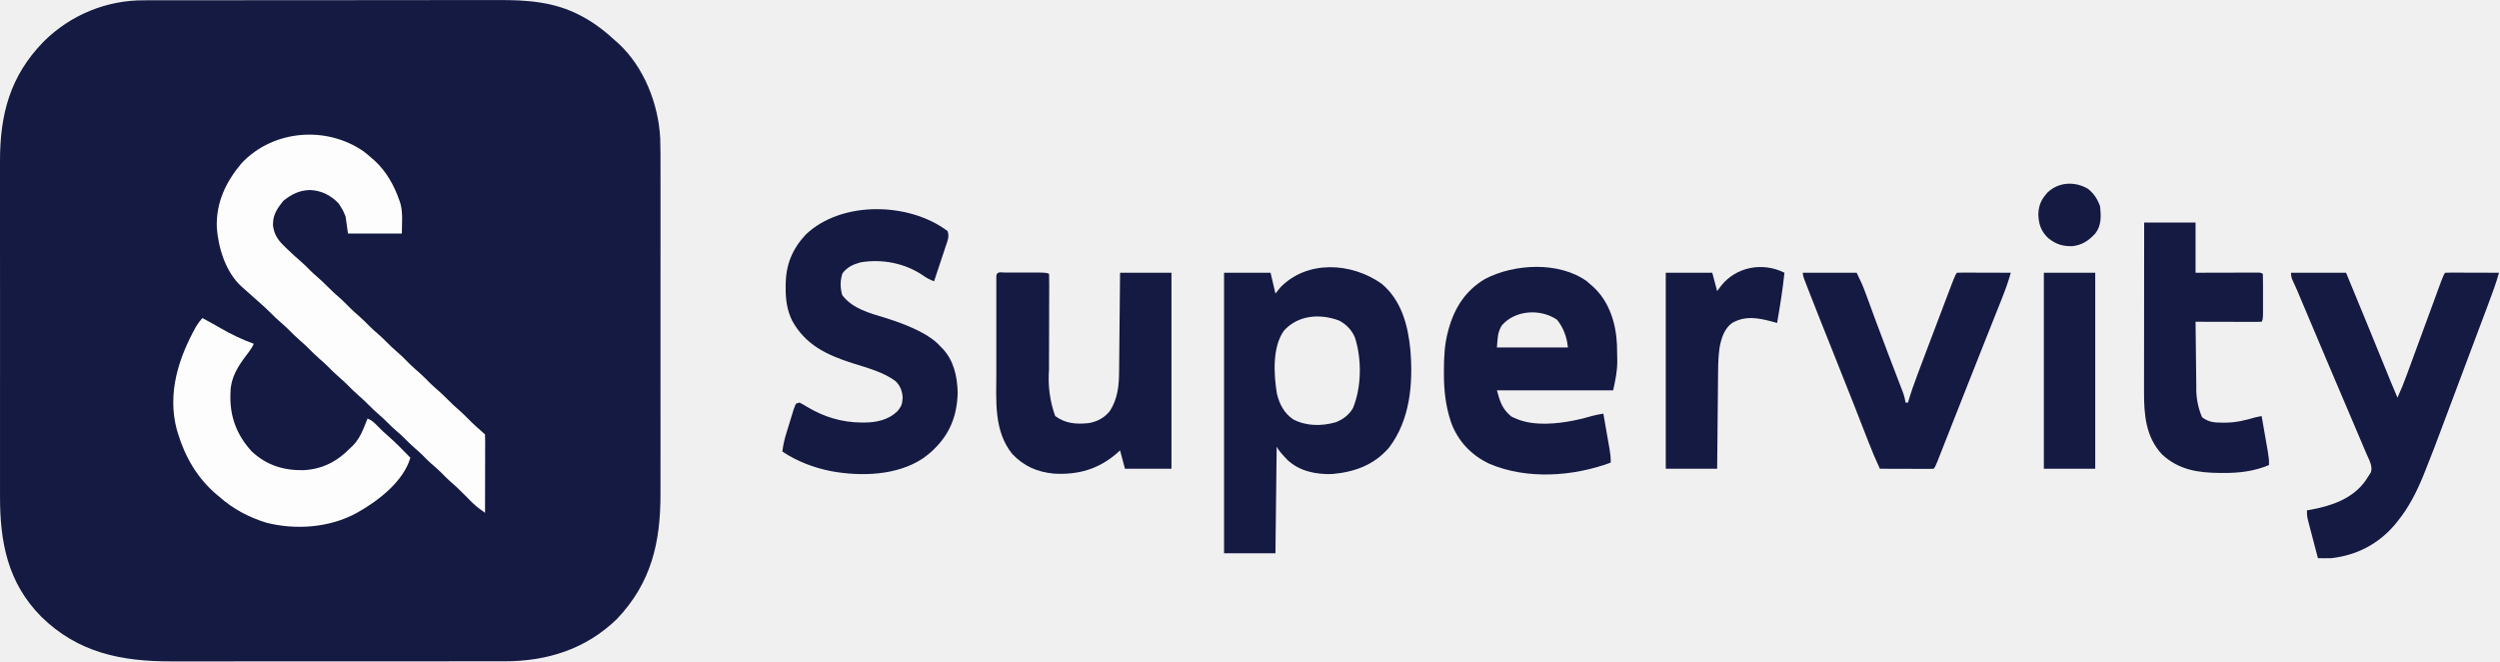
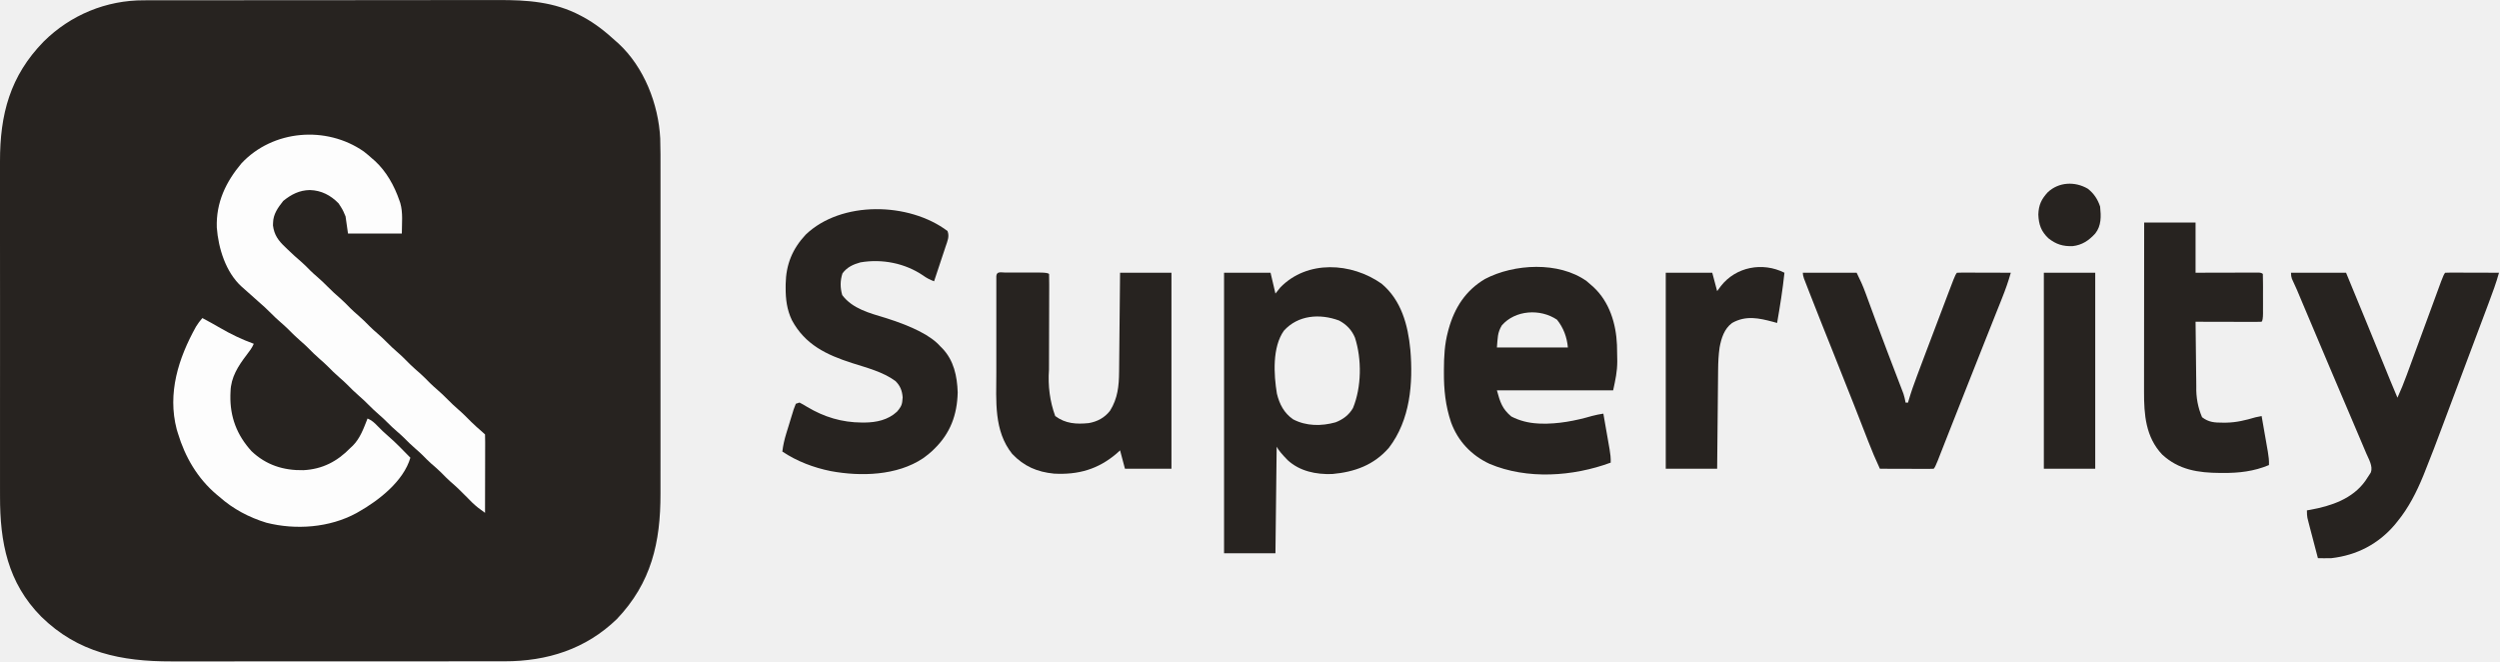
<svg xmlns="http://www.w3.org/2000/svg" width="567" height="150" viewBox="0 0 567 150" fill="none">
  <g clip-path="url(#clip0_36_5304)">
-     <path d="M32.667 0.07C33.047 0.07 33.425 0.067 33.805 0.064C34.835 0.058 35.862 0.061 36.892 0.064C38.008 0.064 39.121 0.061 40.237 0.058C42.417 0.053 44.599 0.05 46.778 0.053C48.552 0.053 50.326 0.053 52.1 0.053C52.613 0.053 53.127 0.053 53.638 0.053C53.893 0.053 54.149 0.053 54.412 0.053C59.234 0.047 64.054 0.047 68.876 0.05C73.273 0.05 77.671 0.045 82.068 0.036C86.596 0.028 91.124 0.022 95.652 0.025C98.189 0.025 100.727 0.025 103.261 0.017C105.421 0.011 107.584 0.011 109.743 0.017C110.843 0.017 111.942 0.019 113.041 0.014C119.585 -0.019 125.82 0.403 131.705 3.526C131.88 3.617 132.055 3.709 132.233 3.804C135.045 5.312 137.41 7.207 139.756 9.36C139.943 9.525 140.132 9.691 140.322 9.857C146.136 15.233 149.398 23.596 149.797 31.386C149.87 33.767 149.867 36.146 149.859 38.527C149.859 39.605 149.859 40.68 149.861 41.755C149.864 43.858 149.864 45.959 149.861 48.059C149.861 49.768 149.861 51.479 149.861 53.188C149.861 53.432 149.861 53.677 149.861 53.929C149.861 54.427 149.861 54.924 149.861 55.421C149.861 60.067 149.861 64.715 149.856 69.36C149.853 73.336 149.853 77.312 149.856 81.287C149.861 85.919 149.861 90.547 149.859 95.179C149.859 95.673 149.859 96.168 149.859 96.665C149.859 96.91 149.859 97.151 149.859 97.401C149.859 99.107 149.859 100.813 149.859 102.516C149.859 104.597 149.859 106.681 149.856 108.762C149.856 109.823 149.853 110.882 149.856 111.94C149.883 123.023 147.788 132.177 139.959 140.407C132.891 147.23 124.154 149.989 114.449 149.978C114.097 149.978 113.741 149.978 113.38 149.978C112.411 149.978 111.442 149.978 110.476 149.978C109.427 149.978 108.38 149.978 107.331 149.981C105.282 149.981 103.231 149.983 101.182 149.983C99.513 149.983 97.848 149.983 96.179 149.983C91.443 149.983 86.707 149.986 81.974 149.986H80.427C76.294 149.986 72.16 149.986 68.026 149.992C63.773 149.997 59.52 149.997 55.267 149.997C52.883 149.997 50.498 149.997 48.113 150C46.084 150 44.055 150.003 42.022 150C40.99 150 39.954 150 38.922 150C27.539 150.025 17.703 148.055 9.339 139.84C1.746 132.158 -0.019 122.981 0.006 112.554C0.006 111.44 0.006 110.329 0.003 109.215C0 107.039 0 104.867 0.003 102.691C0.003 100.922 0.003 99.154 0.003 97.385C0.003 97.132 0.003 96.879 0.003 96.618C0.003 96.104 0.003 95.59 0.003 95.079C0.003 90.275 0.003 85.474 0.008 80.671C0.011 76.559 0.011 72.444 0.008 68.332C0 63.548 0 58.764 0 53.977C0 53.465 0 52.954 0 52.443C0 52.193 0 51.94 0 51.682C0 49.918 0 48.153 0 46.389C0 44.236 0 42.083 0 39.93C0 38.832 0.003 37.738 0 36.64C-0.019 25.935 2.274 17.231 9.919 9.416C15.996 3.392 24.122 0.031 32.667 0.07Z" fill="#141A42" />
+     <path d="M32.667 0.07C33.047 0.07 33.425 0.067 33.805 0.064C34.835 0.058 35.862 0.061 36.892 0.064C38.008 0.064 39.121 0.061 40.237 0.058C42.417 0.053 44.599 0.05 46.778 0.053C48.552 0.053 50.326 0.053 52.1 0.053C52.613 0.053 53.127 0.053 53.638 0.053C53.893 0.053 54.149 0.053 54.412 0.053C59.234 0.047 64.054 0.047 68.876 0.05C73.273 0.05 77.671 0.045 82.068 0.036C86.596 0.028 91.124 0.022 95.652 0.025C98.189 0.025 100.727 0.025 103.261 0.017C105.421 0.011 107.584 0.011 109.743 0.017C110.843 0.017 111.942 0.019 113.041 0.014C119.585 -0.019 125.82 0.403 131.705 3.526C131.88 3.617 132.055 3.709 132.233 3.804C135.045 5.312 137.41 7.207 139.756 9.36C139.943 9.525 140.132 9.691 140.322 9.857C146.136 15.233 149.398 23.596 149.797 31.386C149.87 33.767 149.867 36.146 149.859 38.527C149.859 39.605 149.859 40.68 149.861 41.755C149.864 43.858 149.864 45.959 149.861 48.059C149.861 49.768 149.861 51.479 149.861 53.188C149.861 53.432 149.861 53.677 149.861 53.929C149.861 54.427 149.861 54.924 149.861 55.421C149.861 60.067 149.861 64.715 149.856 69.36C149.853 73.336 149.853 77.312 149.856 81.287C149.861 85.919 149.861 90.547 149.859 95.179C149.859 95.673 149.859 96.168 149.859 96.665C149.859 96.91 149.859 97.151 149.859 97.401C149.859 99.107 149.859 100.813 149.859 102.516C149.859 104.597 149.859 106.681 149.856 108.762C149.856 109.823 149.853 110.882 149.856 111.94C149.883 123.023 147.788 132.177 139.959 140.407C132.891 147.23 124.154 149.989 114.449 149.978C114.097 149.978 113.741 149.978 113.38 149.978C112.411 149.978 111.442 149.978 110.476 149.978C109.427 149.978 108.38 149.978 107.331 149.981C105.282 149.981 103.231 149.983 101.182 149.983C99.513 149.983 97.848 149.983 96.179 149.983C91.443 149.983 86.707 149.986 81.974 149.986H80.427C76.294 149.986 72.16 149.986 68.026 149.992C63.773 149.997 59.52 149.997 55.267 149.997C52.883 149.997 50.498 149.997 48.113 150C46.084 150 44.055 150.003 42.022 150C40.99 150 39.954 150 38.922 150C27.539 150.025 17.703 148.055 9.339 139.84C1.746 132.158 -0.019 122.981 0.006 112.554C0.006 111.44 0.006 110.329 0.003 109.215C0 107.039 0 104.867 0.003 102.691C0.003 100.922 0.003 99.154 0.003 97.385C0.003 97.132 0.003 96.879 0.003 96.618C0.003 96.104 0.003 95.59 0.003 95.079C0.003 90.275 0.003 85.474 0.008 80.671C0.011 76.559 0.011 72.444 0.008 68.332C0 63.548 0 58.764 0 53.977C0 53.465 0 52.954 0 52.443C0 52.193 0 51.94 0 51.682C0 49.918 0 48.153 0 46.389C0 44.236 0 42.083 0 39.93C0 38.832 0.003 37.738 0 36.64C-0.019 25.935 2.274 17.231 9.919 9.416C15.996 3.392 24.122 0.031 32.667 0.07Z" fill="#272320" />
    <path d="M82.515 34.337C83.206 34.873 83.861 35.431 84.511 36.018C84.7 36.182 84.891 36.346 85.086 36.515C87.678 38.904 89.48 42.152 90.618 45.464C90.685 45.658 90.754 45.853 90.824 46.05C91.465 48.309 91.174 50.62 91.174 52.965H78.959C78.775 51.682 78.59 50.385 78.403 49.076C78.054 48.223 77.782 47.595 77.293 46.853C77.138 46.611 76.985 46.372 76.824 46.125C75.025 44.278 72.912 43.183 70.317 43.102C67.929 43.139 66.094 44.086 64.262 45.569C63.076 47.081 61.996 48.539 61.955 50.518C61.947 50.716 61.94 50.917 61.933 51.12C62.199 53.279 63.16 54.582 64.714 56.041C64.889 56.21 65.064 56.38 65.242 56.552C66.294 57.566 67.371 58.55 68.484 59.494C69.162 60.086 69.784 60.731 70.414 61.372C70.919 61.87 71.444 62.334 71.982 62.795C72.818 63.514 73.603 64.267 74.375 65.051C75.314 66.004 76.285 66.89 77.301 67.76C78.073 68.446 78.789 69.185 79.511 69.921C80.05 70.452 80.605 70.949 81.177 71.441C82.151 72.28 83.051 73.172 83.953 74.089C84.492 74.619 85.047 75.117 85.619 75.608C86.393 76.275 87.123 76.964 87.84 77.692C88.55 78.415 89.275 79.098 90.044 79.759C91.102 80.668 92.073 81.648 93.053 82.64C93.789 83.365 94.561 84.035 95.346 84.71C96.118 85.396 96.834 86.135 97.559 86.872C98.092 87.397 98.639 87.886 99.205 88.372C100.035 89.086 100.812 89.833 101.581 90.611C102.345 91.386 103.117 92.125 103.941 92.834C104.99 93.734 105.954 94.706 106.925 95.69C107.703 96.457 108.516 97.176 109.346 97.888C109.588 98.093 109.824 98.304 110.049 98.529C110.074 99.082 110.082 99.638 110.079 100.194C110.079 100.549 110.079 100.905 110.079 101.271L110.074 102.447C110.074 102.844 110.074 103.244 110.074 103.641C110.074 104.692 110.071 105.742 110.068 106.792C110.065 107.862 110.062 108.934 110.062 110.004C110.06 112.107 110.054 114.207 110.049 116.31C109.699 116.052 109.349 115.794 108.999 115.535C108.805 115.391 108.611 115.246 108.411 115.099C107.492 114.379 106.695 113.554 105.884 112.715C104.699 111.507 103.508 110.34 102.217 109.245C101.459 108.578 100.762 107.853 100.055 107.134C99.335 106.425 98.578 105.775 97.814 105.117C97.12 104.503 96.479 103.844 95.829 103.183C95.31 102.675 94.774 102.199 94.225 101.724C93.328 100.952 92.495 100.138 91.665 99.293C91.146 98.785 90.61 98.31 90.06 97.835C89.336 97.21 88.647 96.571 87.978 95.89C87.315 95.215 86.632 94.581 85.913 93.962C85.133 93.29 84.397 92.595 83.675 91.861C82.959 91.133 82.229 90.445 81.454 89.778C80.48 88.939 79.581 88.047 78.678 87.13C78.14 86.599 77.585 86.102 77.013 85.61C76.038 84.771 75.139 83.879 74.237 82.963C73.698 82.432 73.143 81.935 72.571 81.443C71.596 80.604 70.697 79.712 69.795 78.795C69.256 78.264 68.701 77.767 68.129 77.275C67.155 76.436 66.255 75.544 65.353 74.628C64.814 74.097 64.259 73.6 63.687 73.108C62.913 72.441 62.182 71.752 61.466 71.024C60.586 70.132 59.676 69.299 58.729 68.482C57.816 67.69 56.913 66.885 56.02 66.07C55.628 65.712 55.231 65.359 54.828 65.015C51.22 61.748 49.546 56.31 49.19 51.609C49.007 45.906 51.231 41.285 54.795 37.035C61.919 29.436 74.031 28.455 82.512 34.34L82.515 34.337Z" fill="#FDFDFD" />
-     <path d="M313.472 64.342C317.95 68.093 319.457 73.703 319.993 79.29C320.646 86.952 319.968 95.245 315.135 101.549C311.718 105.492 307.328 107.053 302.276 107.509C298.611 107.634 294.925 106.898 292.162 104.364C290.847 103.028 290.014 102.01 289.664 101.308C289.572 109.284 289.481 117.261 289.386 125.479H277.727V61.856H288.276C288.642 63.414 289.009 64.973 289.386 66.579C289.753 66.121 290.119 65.662 290.497 65.19C296.607 58.908 306.643 59.519 313.472 64.342ZM291.307 75C288.648 78.74 289.003 84.944 289.717 89.272C290.302 91.675 291.335 93.681 293.398 95.104C296.393 96.676 299.827 96.671 303.025 95.782C304.691 95.143 306.088 94.106 306.981 92.542C308.933 87.797 309 81.451 307.431 76.584C306.701 74.831 305.496 73.583 303.822 72.694C299.469 71.082 294.525 71.435 291.307 75Z" fill="#141A42" />
-     <path d="M214.986 52.41C215.461 53.646 214.967 54.682 214.562 55.877C214.488 56.103 214.413 56.332 214.337 56.563C214.098 57.285 213.857 58.008 213.615 58.727C213.454 59.216 213.29 59.708 213.129 60.197C212.732 61.397 212.332 62.598 211.933 63.798C210.992 63.434 210.231 63.056 209.417 62.462C205.303 59.672 200.117 58.669 195.231 59.503C193.582 59.956 192.18 60.594 191.145 62.009C190.606 63.653 190.615 65.262 191.092 66.923C193.427 70.038 197.339 71.016 200.895 72.097C207.134 74.051 211.275 76.192 213.318 78.52C213.471 78.673 213.623 78.826 213.782 78.981C216.419 81.723 217.171 85.305 217.291 89.008C217.171 94.076 215.63 98.279 211.93 101.858C211.766 102.016 211.605 102.174 211.436 102.338C210.969 102.763 210.492 103.147 209.987 103.525C209.805 103.66 209.621 103.797 209.434 103.936C203.524 107.9 195.273 108.103 188.499 106.847C184.588 106.056 180.84 104.636 177.506 102.411C177.675 101.008 177.972 99.693 178.389 98.34C178.447 98.146 178.508 97.951 178.569 97.751C178.694 97.346 178.819 96.94 178.947 96.534C179.141 95.912 179.327 95.287 179.516 94.665C179.638 94.27 179.76 93.873 179.885 93.478C179.941 93.291 179.997 93.102 180.054 92.912C180.165 92.565 180.336 92.12 180.565 91.575C180.84 91.484 181.115 91.392 181.398 91.297C182.014 91.611 182.583 91.939 183.169 92.303C187.011 94.592 191.026 95.801 195.506 95.829C195.721 95.829 195.938 95.831 196.159 95.834C198.852 95.801 201.478 95.259 203.51 93.376C204.154 92.642 204.631 91.998 204.72 91.019C204.748 90.722 204.779 90.425 204.806 90.117C204.679 88.594 204.262 87.488 203.155 86.41C200.337 84.327 196.575 83.382 193.283 82.326C187.525 80.468 182.664 78.175 179.666 72.597C178.533 70.213 178.244 67.854 178.258 65.234C178.258 64.965 178.258 64.695 178.261 64.417C178.333 60.005 179.774 56.471 182.786 53.235C190.842 45.481 206.244 45.811 214.989 52.401L214.986 52.41Z" fill="#141A42" />
-     <path d="M519.807 61.856H532.299C535.334 69.191 538.354 76.531 541.347 83.885C541.458 84.163 541.572 84.441 541.688 84.727C541.899 85.244 542.11 85.76 542.321 86.28C542.854 87.591 543.398 88.894 543.959 90.195C544.725 88.519 545.414 86.833 546.044 85.105C546.135 84.857 546.224 84.613 546.319 84.36C546.513 83.832 546.707 83.302 546.902 82.774C547.207 81.937 547.515 81.098 547.823 80.262C548.479 78.481 549.134 76.698 549.789 74.917C550.563 72.811 551.335 70.705 552.112 68.599C552.423 67.751 552.734 66.904 553.045 66.057C553.234 65.54 553.426 65.026 553.614 64.509C553.7 64.273 553.789 64.034 553.878 63.79C554.278 62.708 554.58 62.064 554.786 61.859C555.169 61.834 555.555 61.825 555.938 61.828H556.679C556.946 61.828 557.212 61.831 557.484 61.831C557.756 61.831 558.03 61.831 558.306 61.831C559.175 61.831 560.041 61.837 560.91 61.839C561.499 61.839 562.084 61.839 562.673 61.842C564.116 61.845 565.557 61.85 567.001 61.856C566.36 64.154 565.543 66.376 564.699 68.607C564.552 68.999 564.405 69.391 564.258 69.785C563.864 70.841 563.464 71.897 563.067 72.952C562.651 74.064 562.231 75.172 561.815 76.284C561.207 77.901 560.599 79.517 559.991 81.135C559.042 83.652 558.098 86.171 557.154 88.692C556.585 90.206 556.019 91.717 555.449 93.231C555.066 94.254 554.683 95.273 554.3 96.296C552.929 99.955 551.557 103.614 550.086 107.234C549.992 107.467 549.897 107.703 549.8 107.945C548.293 111.607 546.48 115.188 543.959 118.258C543.773 118.489 543.584 118.722 543.393 118.961C539.648 123.378 534.742 125.932 528.968 126.593C528.418 126.61 527.869 126.618 527.319 126.61C527.052 126.61 526.789 126.604 526.514 126.601C526.316 126.598 526.116 126.594 525.914 126.59C525.27 124.215 524.645 121.836 524.04 119.453C523.979 119.214 523.915 118.975 523.854 118.728C523.797 118.502 523.739 118.273 523.679 118.041C523.629 117.841 523.578 117.638 523.527 117.433C523.453 117.053 523.416 116.493 523.416 115.752C523.674 115.708 523.932 115.663 524.198 115.619C528.937 114.752 533.765 113.146 536.672 109.067C536.98 108.615 537.282 108.159 537.574 107.695C537.69 107.512 537.808 107.326 537.926 107.139C538.437 105.742 537.446 104.136 536.894 102.85C536.797 102.616 536.697 102.38 536.594 102.138C536.264 101.355 535.93 100.574 535.597 99.791C535.359 99.235 535.123 98.677 534.887 98.121C534.251 96.621 533.612 95.12 532.974 93.623C532.577 92.692 532.183 91.764 531.786 90.834C530.717 88.322 529.648 85.808 528.576 83.296C526.561 78.565 524.559 73.828 522.566 69.088C522.461 68.843 522.358 68.596 522.252 68.343C522.064 67.893 521.872 67.443 521.683 66.993C521.6 66.79 521.514 66.587 521.425 66.379C521.345 66.184 521.261 65.99 521.178 65.787C520.806 64.926 520.412 64.076 520.012 63.226C519.875 62.864 519.807 62.406 519.807 61.85V61.856Z" fill="#141A42" />
-     <path d="M359.987 63.751C360.335 64.04 360.676 64.334 361.012 64.637C361.201 64.804 361.387 64.968 361.581 65.14C365.171 68.502 366.672 73.397 366.875 78.217C366.903 79.148 366.919 80.082 366.928 81.012C366.933 81.31 366.939 81.607 366.944 81.915C366.942 84.31 366.534 86.083 366.009 88.533H339.636C340.374 91.242 340.849 92.731 342.898 94.454C344.738 95.409 346.726 95.912 348.797 96.035C349.044 96.049 349.288 96.065 349.541 96.079C353.502 96.196 357.453 95.434 361.245 94.332C362.089 94.101 362.922 93.951 363.788 93.812C364.027 95.171 364.263 96.532 364.499 97.891C364.579 98.352 364.66 98.816 364.743 99.277C364.86 99.941 364.973 100.608 365.09 101.274C365.126 101.48 365.162 101.686 365.201 101.897C365.376 102.919 365.495 103.889 365.454 104.925C356.889 108.081 346.52 108.812 337.97 105.203C333.864 103.289 330.794 100.066 329.236 95.796C327.968 92.05 327.59 88.38 327.612 84.435V83.844C327.626 80.887 327.759 78.067 328.531 75.197C328.578 75.02 328.626 74.842 328.676 74.658C330.019 69.791 332.557 65.846 336.954 63.262C343.522 59.82 353.68 59.245 359.987 63.754V63.751ZM340.746 73.803C339.722 75.522 339.833 76.634 339.636 78.804H355.737C355.523 76.394 354.7 74.295 353.269 72.508C349.48 69.949 343.78 70.299 340.746 73.803Z" fill="#141A42" />
-     <path d="M228.128 61.817C228.374 61.817 228.623 61.817 228.875 61.817C229.127 61.817 229.377 61.817 229.638 61.817C230.171 61.817 230.704 61.817 231.237 61.817C232.056 61.817 232.875 61.817 233.694 61.817C234.21 61.817 234.727 61.817 235.243 61.817C235.49 61.817 235.737 61.817 235.99 61.817C237.141 61.821 237.82 61.926 238.027 62.134C238.052 62.926 238.058 63.709 238.055 64.501C238.055 64.748 238.055 64.998 238.055 65.254C238.055 65.796 238.052 66.338 238.05 66.879C238.047 67.74 238.044 68.602 238.044 69.463C238.041 71.605 238.033 73.747 238.027 75.892C238.022 77.695 238.016 79.501 238.014 81.304C238.014 82.146 238.008 82.991 238.005 83.832C237.741 87.55 238.212 91.059 239.418 94.359C241.75 96.096 244.204 96.24 247.025 95.96C248.985 95.618 250.639 94.734 251.864 93.145C253.602 90.37 253.89 87.508 253.912 84.31C253.915 84.066 253.918 83.821 253.921 83.571C253.929 82.771 253.937 81.971 253.943 81.174C253.949 80.615 253.954 80.059 253.96 79.501C253.974 78.04 253.987 76.578 254.001 75.117C254.018 73.361 254.037 71.602 254.054 69.847C254.082 67.182 254.107 64.52 254.132 61.856H265.792V106.309H255.242C254.876 104.934 254.506 103.545 254.132 102.141C253.874 102.377 253.615 102.611 253.352 102.853C249.135 106.45 244.632 107.717 239.141 107.42C235.315 107.045 232.339 105.759 229.669 102.958C225.443 97.713 226.051 90.892 226.057 84.555C226.057 83.907 226.057 83.26 226.057 82.613C226.057 81.263 226.057 79.915 226.057 78.565C226.057 76.831 226.057 75.1 226.057 73.367C226.057 72.033 226.057 70.699 226.057 69.366C226.057 68.727 226.057 68.088 226.057 67.446C226.057 66.557 226.057 65.668 226.057 64.782C226.057 64.515 226.057 64.251 226.057 63.976C226.057 63.737 226.057 63.495 226.057 63.248C226.057 63.04 226.057 62.828 226.057 62.612C226.143 61.448 227.201 61.82 228.128 61.817Z" fill="#141A42" />
-     <path d="M409.039 61.856H421.254C422.015 63.381 422.684 64.832 423.258 66.421C423.342 66.646 423.425 66.871 423.511 67.101C423.689 67.588 423.866 68.074 424.047 68.56C424.53 69.882 425.018 71.205 425.507 72.527C425.611 72.807 425.715 73.089 425.821 73.372C426.62 75.536 427.439 77.698 428.261 79.854C428.383 80.17 428.503 80.484 428.627 80.812C429.102 82.06 429.58 83.31 430.06 84.557C430.393 85.424 430.723 86.294 431.057 87.163C431.156 87.422 431.256 87.68 431.359 87.947C431.45 88.188 431.542 88.43 431.637 88.675C431.715 88.883 431.795 89.089 431.878 89.305C432.098 89.967 432.236 90.622 432.359 91.309H432.914C432.961 91.147 433.005 90.984 433.053 90.817C433.605 88.922 434.26 87.083 434.957 85.238C435.074 84.927 435.19 84.613 435.312 84.291C435.69 83.279 436.073 82.268 436.453 81.257C436.584 80.909 436.714 80.562 436.845 80.215C438.552 75.672 440.271 71.133 442.006 66.601C442.094 66.37 442.183 66.136 442.272 65.901C442.516 65.262 442.761 64.626 443.008 63.987C443.08 63.801 443.149 63.615 443.224 63.423C443.546 62.587 443.811 62.066 444.018 61.859C444.401 61.834 444.787 61.825 445.17 61.828H445.912C446.178 61.828 446.445 61.831 446.717 61.831C446.989 61.831 447.263 61.831 447.538 61.831C448.407 61.831 449.274 61.837 450.142 61.839C450.731 61.839 451.317 61.839 451.905 61.842C453.349 61.845 454.79 61.85 456.233 61.856C455.681 63.823 455.009 65.712 454.248 67.61C454.137 67.893 454.024 68.177 453.91 68.466C453.54 69.393 453.168 70.321 452.796 71.249C452.535 71.905 452.275 72.561 452.014 73.219C451.542 74.411 451.067 75.603 450.589 76.798C449.373 79.856 448.16 82.915 446.95 85.977C446.589 86.894 446.225 87.808 445.862 88.725C444.685 91.7 443.507 94.679 442.336 97.657C442.006 98.493 441.678 99.329 441.348 100.166C441.04 100.947 440.734 101.73 440.426 102.511C440.243 102.977 440.06 103.444 439.876 103.911C439.793 104.125 439.71 104.336 439.624 104.556C439.242 105.519 438.949 106.104 438.744 106.311C438.361 106.336 437.975 106.345 437.592 106.342C437.347 106.342 437.103 106.342 436.85 106.342C436.584 106.342 436.317 106.339 436.045 106.336C435.773 106.336 435.504 106.336 435.224 106.336C434.355 106.336 433.488 106.331 432.62 106.328C432.031 106.328 431.445 106.328 430.857 106.325C429.413 106.323 427.972 106.317 426.529 106.311C425.574 104.264 424.699 102.197 423.883 100.091C423.766 99.791 423.65 99.493 423.53 99.182C423.278 98.538 423.025 97.893 422.775 97.249C422.098 95.507 421.415 93.767 420.735 92.028C420.665 91.849 420.593 91.668 420.521 91.486C418.98 87.552 417.412 83.629 415.841 79.709C414.167 75.528 412.493 71.347 410.855 67.149C410.688 66.718 410.519 66.284 410.349 65.854C410.125 65.276 409.9 64.698 409.675 64.118C409.55 63.798 409.428 63.478 409.3 63.151C409.126 62.658 409.039 62.226 409.039 61.856Z" fill="#141A42" />
+     <path d="M313.472 64.342C317.95 68.093 319.457 73.703 319.993 79.29C320.646 86.952 319.968 95.245 315.135 101.549C311.718 105.492 307.328 107.053 302.276 107.509C298.611 107.634 294.925 106.898 292.162 104.364C290.847 103.028 290.014 102.01 289.664 101.308C289.572 109.284 289.481 117.261 289.386 125.479H277.727V61.856H288.276C288.642 63.414 289.009 64.973 289.386 66.579C289.753 66.121 290.119 65.662 290.497 65.19C296.607 58.908 306.643 59.519 313.472 64.342ZM291.307 75C288.648 78.74 289.003 84.944 289.717 89.272C290.302 91.675 291.335 93.681 293.398 95.104C296.393 96.676 299.827 96.671 303.025 95.782C304.691 95.143 306.088 94.106 306.981 92.542C308.933 87.797 309 81.451 307.431 76.584C306.701 74.831 305.496 73.583 303.822 72.694C299.469 71.082 294.525 71.435 291.307 75Z" fill="#272320" />
+     <path d="M214.986 52.41C215.461 53.646 214.967 54.682 214.562 55.877C214.488 56.103 214.413 56.332 214.337 56.563C214.098 57.285 213.857 58.008 213.615 58.727C213.454 59.216 213.29 59.708 213.129 60.197C212.732 61.397 212.332 62.598 211.933 63.798C210.992 63.434 210.231 63.056 209.417 62.462C205.303 59.672 200.117 58.669 195.231 59.503C193.582 59.956 192.18 60.594 191.145 62.009C190.606 63.653 190.615 65.262 191.092 66.923C193.427 70.038 197.339 71.016 200.895 72.097C207.134 74.051 211.275 76.192 213.318 78.52C213.471 78.673 213.623 78.826 213.782 78.981C216.419 81.723 217.171 85.305 217.291 89.008C217.171 94.076 215.63 98.279 211.93 101.858C211.766 102.016 211.605 102.174 211.436 102.338C210.969 102.763 210.492 103.147 209.987 103.525C209.805 103.66 209.621 103.797 209.434 103.936C203.524 107.9 195.273 108.103 188.499 106.847C184.588 106.056 180.84 104.636 177.506 102.411C177.675 101.008 177.972 99.693 178.389 98.34C178.447 98.146 178.508 97.951 178.569 97.751C178.694 97.346 178.819 96.94 178.947 96.534C179.141 95.912 179.327 95.287 179.516 94.665C179.638 94.27 179.76 93.873 179.885 93.478C179.941 93.291 179.997 93.102 180.054 92.912C180.165 92.565 180.336 92.12 180.565 91.575C180.84 91.484 181.115 91.392 181.398 91.297C182.014 91.611 182.583 91.939 183.169 92.303C187.011 94.592 191.026 95.801 195.506 95.829C195.721 95.829 195.938 95.831 196.159 95.834C198.852 95.801 201.478 95.259 203.51 93.376C204.154 92.642 204.631 91.998 204.72 91.019C204.748 90.722 204.779 90.425 204.806 90.117C204.679 88.594 204.262 87.488 203.155 86.41C200.337 84.327 196.575 83.382 193.283 82.326C187.525 80.468 182.664 78.175 179.666 72.597C178.533 70.213 178.244 67.854 178.258 65.234C178.258 64.965 178.258 64.695 178.261 64.417C178.333 60.005 179.774 56.471 182.786 53.235C190.842 45.481 206.244 45.811 214.989 52.401L214.986 52.41Z" fill="#272320" />
+     <path d="M519.807 61.856H532.299C535.334 69.191 538.354 76.531 541.347 83.885C541.458 84.163 541.572 84.441 541.688 84.727C541.899 85.244 542.11 85.76 542.321 86.28C542.854 87.591 543.398 88.894 543.959 90.195C544.725 88.519 545.414 86.833 546.044 85.105C546.135 84.857 546.224 84.613 546.319 84.36C546.513 83.832 546.707 83.302 546.902 82.774C547.207 81.937 547.515 81.098 547.823 80.262C548.479 78.481 549.134 76.698 549.789 74.917C550.563 72.811 551.335 70.705 552.112 68.599C552.423 67.751 552.734 66.904 553.045 66.057C553.234 65.54 553.426 65.026 553.614 64.509C553.7 64.273 553.789 64.034 553.878 63.79C554.278 62.708 554.58 62.064 554.786 61.859C555.169 61.834 555.555 61.825 555.938 61.828H556.679C556.946 61.828 557.212 61.831 557.484 61.831C557.756 61.831 558.03 61.831 558.306 61.831C559.175 61.831 560.041 61.837 560.91 61.839C561.499 61.839 562.084 61.839 562.673 61.842C564.116 61.845 565.557 61.85 567.001 61.856C566.36 64.154 565.543 66.376 564.699 68.607C564.552 68.999 564.405 69.391 564.258 69.785C563.864 70.841 563.464 71.897 563.067 72.952C562.651 74.064 562.231 75.172 561.815 76.284C561.207 77.901 560.599 79.517 559.991 81.135C559.042 83.652 558.098 86.171 557.154 88.692C556.585 90.206 556.019 91.717 555.449 93.231C555.066 94.254 554.683 95.273 554.3 96.296C552.929 99.955 551.557 103.614 550.086 107.234C549.992 107.467 549.897 107.703 549.8 107.945C548.293 111.607 546.48 115.188 543.959 118.258C543.773 118.489 543.584 118.722 543.393 118.961C539.648 123.378 534.742 125.932 528.968 126.593C528.418 126.61 527.869 126.618 527.319 126.61C527.052 126.61 526.789 126.604 526.514 126.601C526.316 126.598 526.116 126.594 525.914 126.59C525.27 124.215 524.645 121.836 524.04 119.453C523.979 119.214 523.915 118.975 523.854 118.728C523.797 118.502 523.739 118.273 523.679 118.041C523.629 117.841 523.578 117.638 523.527 117.433C523.453 117.053 523.416 116.493 523.416 115.752C523.674 115.708 523.932 115.663 524.198 115.619C528.937 114.752 533.765 113.146 536.672 109.067C536.98 108.615 537.282 108.159 537.574 107.695C537.69 107.512 537.808 107.326 537.926 107.139C538.437 105.742 537.446 104.136 536.894 102.85C536.797 102.616 536.697 102.38 536.594 102.138C536.264 101.355 535.93 100.574 535.597 99.791C535.359 99.235 535.123 98.677 534.887 98.121C534.251 96.621 533.612 95.12 532.974 93.623C532.577 92.692 532.183 91.764 531.786 90.834C530.717 88.322 529.648 85.808 528.576 83.296C526.561 78.565 524.559 73.828 522.566 69.088C522.461 68.843 522.358 68.596 522.252 68.343C522.064 67.893 521.872 67.443 521.683 66.993C521.6 66.79 521.514 66.587 521.425 66.379C521.345 66.184 521.261 65.99 521.178 65.787C520.806 64.926 520.412 64.076 520.012 63.226C519.875 62.864 519.807 62.406 519.807 61.85V61.856Z" fill="#272320" />
+     <path d="M359.987 63.751C360.335 64.04 360.676 64.334 361.012 64.637C361.201 64.804 361.387 64.968 361.581 65.14C365.171 68.502 366.672 73.397 366.875 78.217C366.903 79.148 366.919 80.082 366.928 81.012C366.933 81.31 366.939 81.607 366.944 81.915C366.942 84.31 366.534 86.083 366.009 88.533H339.636C340.374 91.242 340.849 92.731 342.898 94.454C344.738 95.409 346.726 95.912 348.797 96.035C349.044 96.049 349.288 96.065 349.541 96.079C353.502 96.196 357.453 95.434 361.245 94.332C362.089 94.101 362.922 93.951 363.788 93.812C364.027 95.171 364.263 96.532 364.499 97.891C364.579 98.352 364.66 98.816 364.743 99.277C364.86 99.941 364.973 100.608 365.09 101.274C365.126 101.48 365.162 101.686 365.201 101.897C365.376 102.919 365.495 103.889 365.454 104.925C356.889 108.081 346.52 108.812 337.97 105.203C333.864 103.289 330.794 100.066 329.236 95.796C327.968 92.05 327.59 88.38 327.612 84.435V83.844C327.626 80.887 327.759 78.067 328.531 75.197C328.578 75.02 328.626 74.842 328.676 74.658C330.019 69.791 332.557 65.846 336.954 63.262C343.522 59.82 353.68 59.245 359.987 63.754V63.751ZM340.746 73.803C339.722 75.522 339.833 76.634 339.636 78.804H355.737C355.523 76.394 354.7 74.295 353.269 72.508C349.48 69.949 343.78 70.299 340.746 73.803Z" fill="#272320" />
+     <path d="M228.128 61.817C228.374 61.817 228.623 61.817 228.875 61.817C229.127 61.817 229.377 61.817 229.638 61.817C230.171 61.817 230.704 61.817 231.237 61.817C232.056 61.817 232.875 61.817 233.694 61.817C234.21 61.817 234.727 61.817 235.243 61.817C235.49 61.817 235.737 61.817 235.99 61.817C237.141 61.821 237.82 61.926 238.027 62.134C238.052 62.926 238.058 63.709 238.055 64.501C238.055 64.748 238.055 64.998 238.055 65.254C238.055 65.796 238.052 66.338 238.05 66.879C238.047 67.74 238.044 68.602 238.044 69.463C238.041 71.605 238.033 73.747 238.027 75.892C238.022 77.695 238.016 79.501 238.014 81.304C238.014 82.146 238.008 82.991 238.005 83.832C237.741 87.55 238.212 91.059 239.418 94.359C241.75 96.096 244.204 96.24 247.025 95.96C248.985 95.618 250.639 94.734 251.864 93.145C253.602 90.37 253.89 87.508 253.912 84.31C253.915 84.066 253.918 83.821 253.921 83.571C253.929 82.771 253.937 81.971 253.943 81.174C253.949 80.615 253.954 80.059 253.96 79.501C253.974 78.04 253.987 76.578 254.001 75.117C254.018 73.361 254.037 71.602 254.054 69.847C254.082 67.182 254.107 64.52 254.132 61.856H265.792V106.309H255.242C254.876 104.934 254.506 103.545 254.132 102.141C253.874 102.377 253.615 102.611 253.352 102.853C249.135 106.45 244.632 107.717 239.141 107.42C235.315 107.045 232.339 105.759 229.669 102.958C225.443 97.713 226.051 90.892 226.057 84.555C226.057 83.907 226.057 83.26 226.057 82.613C226.057 81.263 226.057 79.915 226.057 78.565C226.057 76.831 226.057 75.1 226.057 73.367C226.057 72.033 226.057 70.699 226.057 69.366C226.057 68.727 226.057 68.088 226.057 67.446C226.057 66.557 226.057 65.668 226.057 64.782C226.057 64.515 226.057 64.251 226.057 63.976C226.057 63.737 226.057 63.495 226.057 63.248C226.057 63.04 226.057 62.828 226.057 62.612C226.143 61.448 227.201 61.82 228.128 61.817Z" fill="#272320" />
+     <path d="M409.039 61.856H421.254C422.015 63.381 422.684 64.832 423.258 66.421C423.342 66.646 423.425 66.871 423.511 67.101C423.689 67.588 423.866 68.074 424.047 68.56C424.53 69.882 425.018 71.205 425.507 72.527C425.611 72.807 425.715 73.089 425.821 73.372C426.62 75.536 427.439 77.698 428.261 79.854C428.383 80.17 428.503 80.484 428.627 80.812C429.102 82.06 429.58 83.31 430.06 84.557C430.393 85.424 430.723 86.294 431.057 87.163C431.156 87.422 431.256 87.68 431.359 87.947C431.45 88.188 431.542 88.43 431.637 88.675C431.715 88.883 431.795 89.089 431.878 89.305C432.098 89.967 432.236 90.622 432.359 91.309H432.914C432.961 91.147 433.005 90.984 433.053 90.817C433.605 88.922 434.26 87.083 434.957 85.238C435.074 84.927 435.19 84.613 435.312 84.291C435.69 83.279 436.073 82.268 436.453 81.257C436.584 80.909 436.714 80.562 436.845 80.215C438.552 75.672 440.271 71.133 442.006 66.601C442.094 66.37 442.183 66.136 442.272 65.901C442.516 65.262 442.761 64.626 443.008 63.987C443.08 63.801 443.149 63.615 443.224 63.423C443.546 62.587 443.811 62.066 444.018 61.859C444.401 61.834 444.787 61.825 445.17 61.828H445.912C446.178 61.828 446.445 61.831 446.717 61.831C446.989 61.831 447.263 61.831 447.538 61.831C448.407 61.831 449.274 61.837 450.142 61.839C450.731 61.839 451.317 61.839 451.905 61.842C453.349 61.845 454.79 61.85 456.233 61.856C455.681 63.823 455.009 65.712 454.248 67.61C454.137 67.893 454.024 68.177 453.91 68.466C453.54 69.393 453.168 70.321 452.796 71.249C452.535 71.905 452.275 72.561 452.014 73.219C451.542 74.411 451.067 75.603 450.589 76.798C449.373 79.856 448.16 82.915 446.95 85.977C446.589 86.894 446.225 87.808 445.862 88.725C444.685 91.7 443.507 94.679 442.336 97.657C442.006 98.493 441.678 99.329 441.348 100.166C441.04 100.947 440.734 101.73 440.426 102.511C440.243 102.977 440.06 103.444 439.876 103.911C439.793 104.125 439.71 104.336 439.624 104.556C439.242 105.519 438.949 106.104 438.744 106.311C438.361 106.336 437.975 106.345 437.592 106.342C437.347 106.342 437.103 106.342 436.85 106.342C436.584 106.342 436.317 106.339 436.045 106.336C435.773 106.336 435.504 106.336 435.224 106.336C434.355 106.336 433.488 106.331 432.62 106.328C432.031 106.328 431.445 106.328 430.857 106.325C429.413 106.323 427.972 106.317 426.529 106.311C425.574 104.264 424.699 102.197 423.883 100.091C423.766 99.791 423.65 99.493 423.53 99.182C423.278 98.538 423.025 97.893 422.775 97.249C422.098 95.507 421.415 93.767 420.735 92.028C420.665 91.849 420.593 91.668 420.521 91.486C418.98 87.552 417.412 83.629 415.841 79.709C414.167 75.528 412.493 71.347 410.855 67.149C410.688 66.718 410.519 66.284 410.349 65.854C410.125 65.276 409.9 64.698 409.675 64.118C409.55 63.798 409.428 63.478 409.3 63.151C409.126 62.658 409.039 62.226 409.039 61.856Z" fill="#272320" />
    <path d="M45.919 72.136C46.336 72.361 46.752 72.586 47.169 72.814C47.449 72.966 47.727 73.117 48.015 73.272C48.69 73.644 49.356 74.022 50.02 74.411C52.468 75.836 54.92 76.995 57.579 77.97C57.174 78.923 56.585 79.679 55.961 80.493C54.048 82.985 52.388 85.569 52.304 88.805C52.293 89.083 52.282 89.361 52.271 89.647C52.168 94.548 53.742 98.677 57.057 102.316C60.361 105.478 64.356 106.728 68.836 106.637C73.15 106.417 76.507 104.667 79.508 101.586C79.684 101.421 79.861 101.255 80.041 101.088C81.743 99.377 82.514 97.124 83.394 94.918C84.363 95.329 84.96 95.879 85.685 96.638C86.443 97.413 87.198 98.16 88.028 98.86C89.824 100.397 91.451 102.127 93.111 103.808C91.576 109.093 86.023 113.438 81.451 116.033C81.26 116.144 81.071 116.255 80.874 116.369C74.769 119.689 67.115 120.245 60.444 118.553C56.516 117.352 52.871 115.438 49.803 112.699C49.581 112.515 49.356 112.329 49.126 112.14C44.801 108.476 41.986 103.647 40.364 98.252C40.276 97.963 40.187 97.674 40.095 97.379C37.946 89.142 40.489 81.229 44.481 74.064C44.901 73.369 45.386 72.75 45.917 72.136H45.919Z" fill="#FDFDFD" />
-     <path d="M486.492 50.465H498.152V61.856C499.232 61.853 500.309 61.85 501.422 61.845C502.46 61.845 503.501 61.842 504.542 61.839C505.267 61.839 505.991 61.836 506.716 61.834C507.757 61.831 508.795 61.828 509.836 61.828C510.164 61.828 510.489 61.828 510.825 61.825C511.124 61.825 511.427 61.825 511.735 61.825C512.002 61.825 512.265 61.825 512.54 61.825C512.942 61.847 513.235 61.951 513.42 62.136C513.448 62.914 513.459 63.684 513.456 64.465C513.456 64.698 513.456 64.931 513.459 65.17C513.459 65.665 513.456 66.159 513.456 66.654C513.456 67.412 513.456 68.171 513.459 68.932C513.459 69.41 513.456 69.891 513.456 70.368C513.456 70.596 513.459 70.827 513.459 71.06C513.454 72.129 513.348 72.766 513.143 72.972C512.674 72.997 512.204 73.005 511.735 73.002C511.435 73.002 511.136 73.002 510.825 73.002C510.499 73.002 510.169 73.001 509.836 72.997C509.503 72.997 509.173 72.997 508.829 72.997C507.763 72.997 506.697 72.991 505.63 72.989C504.909 72.989 504.187 72.989 503.468 72.986C501.694 72.983 499.923 72.977 498.152 72.972C498.174 75.319 498.202 77.667 498.232 80.015C498.246 81.104 498.257 82.196 498.268 83.285C498.279 84.338 498.293 85.394 498.307 86.447C498.313 86.847 498.315 87.247 498.318 87.647C498.253 90.112 498.689 92.437 499.626 94.623C501.144 95.79 502.493 95.859 504.345 95.857C504.589 95.857 504.834 95.857 505.086 95.857C507.438 95.818 509.506 95.306 511.755 94.64C512.215 94.543 512.679 94.451 513.143 94.362C513.381 95.721 513.617 97.082 513.853 98.44C513.934 98.902 514.014 99.366 514.098 99.827C514.214 100.491 514.328 101.158 514.445 101.824C514.481 102.03 514.517 102.236 514.556 102.447C514.731 103.469 514.85 104.439 514.808 105.475C511.41 106.903 507.974 107.298 504.312 107.264C504.117 107.264 503.921 107.264 503.723 107.264C498.771 107.234 494.345 106.581 490.57 103.083C486.817 99.104 486.447 94.015 486.461 88.822V87.563C486.461 86.43 486.461 85.299 486.464 84.165C486.464 82.979 486.467 81.796 486.467 80.609C486.467 78.367 486.47 76.125 486.472 73.883C486.472 71.33 486.472 68.777 486.478 66.221C486.481 60.97 486.486 55.719 486.492 50.468V50.465Z" fill="#141A42" />
-     <path d="M404.874 61.856C404.48 65.682 403.866 69.46 403.208 73.247C402.917 73.166 402.625 73.086 402.325 73.002C399.063 72.127 396.11 71.488 392.986 73.255C391.204 74.583 390.552 76.706 390.16 78.803C389.919 80.498 389.838 82.174 389.824 83.882C389.822 84.127 389.819 84.371 389.816 84.621C389.808 85.419 389.802 86.219 389.794 87.016C389.788 87.575 389.783 88.13 389.777 88.686C389.763 90.144 389.749 91.606 389.736 93.064C389.719 94.82 389.699 96.573 389.683 98.329C389.655 100.988 389.63 103.647 389.605 106.309H377.945V61.856H388.495C388.861 63.231 389.228 64.606 389.605 66.023C389.891 65.64 390.177 65.257 390.471 64.859C393.864 60.531 399.88 59.355 404.874 61.856Z" fill="#141A42" />
-     <path d="M463.729 61.856H475.388V106.309H463.729V61.856Z" fill="#141A42" />
-     <path d="M473.689 42.791C475.063 43.844 475.965 45.211 476.498 46.853C476.723 49.034 476.806 51.187 475.388 52.965C473.936 54.552 472.423 55.577 470.266 55.822C468.078 55.905 466.482 55.408 464.769 54.044C463.106 52.471 462.562 50.915 462.479 48.642C462.556 46.459 463.184 45.158 464.647 43.572C467.142 41.274 470.754 41.091 473.689 42.791Z" fill="#141A42" />
+     <path d="M486.492 50.465H498.152V61.856C499.232 61.853 500.309 61.85 501.422 61.845C502.46 61.845 503.501 61.842 504.542 61.839C505.267 61.839 505.991 61.836 506.716 61.834C507.757 61.831 508.795 61.828 509.836 61.828C510.164 61.828 510.489 61.828 510.825 61.825C511.124 61.825 511.427 61.825 511.735 61.825C512.002 61.825 512.265 61.825 512.54 61.825C512.942 61.847 513.235 61.951 513.42 62.136C513.448 62.914 513.459 63.684 513.456 64.465C513.456 64.698 513.456 64.931 513.459 65.17C513.459 65.665 513.456 66.159 513.456 66.654C513.456 67.412 513.456 68.171 513.459 68.932C513.459 69.41 513.456 69.891 513.456 70.368C513.456 70.596 513.459 70.827 513.459 71.06C513.454 72.129 513.348 72.766 513.143 72.972C512.674 72.997 512.204 73.005 511.735 73.002C511.435 73.002 511.136 73.002 510.825 73.002C510.499 73.002 510.169 73.001 509.836 72.997C509.503 72.997 509.173 72.997 508.829 72.997C507.763 72.997 506.697 72.991 505.63 72.989C504.909 72.989 504.187 72.989 503.468 72.986C501.694 72.983 499.923 72.977 498.152 72.972C498.174 75.319 498.202 77.667 498.232 80.015C498.246 81.104 498.257 82.196 498.268 83.285C498.279 84.338 498.293 85.394 498.307 86.447C498.313 86.847 498.315 87.247 498.318 87.647C498.253 90.112 498.689 92.437 499.626 94.623C501.144 95.79 502.493 95.859 504.345 95.857C504.589 95.857 504.834 95.857 505.086 95.857C507.438 95.818 509.506 95.306 511.755 94.64C512.215 94.543 512.679 94.451 513.143 94.362C513.381 95.721 513.617 97.082 513.853 98.44C513.934 98.902 514.014 99.366 514.098 99.827C514.214 100.491 514.328 101.158 514.445 101.824C514.481 102.03 514.517 102.236 514.556 102.447C514.731 103.469 514.85 104.439 514.808 105.475C511.41 106.903 507.974 107.298 504.312 107.264C504.117 107.264 503.921 107.264 503.723 107.264C498.771 107.234 494.345 106.581 490.57 103.083C486.817 99.104 486.447 94.015 486.461 88.822V87.563C486.461 86.43 486.461 85.299 486.464 84.165C486.464 82.979 486.467 81.796 486.467 80.609C486.467 78.367 486.47 76.125 486.472 73.883C486.472 71.33 486.472 68.777 486.478 66.221C486.481 60.97 486.486 55.719 486.492 50.468V50.465Z" fill="#272320" />
+     <path d="M404.874 61.856C404.48 65.682 403.866 69.46 403.208 73.247C402.917 73.166 402.625 73.086 402.325 73.002C399.063 72.127 396.11 71.488 392.986 73.255C391.204 74.583 390.552 76.706 390.16 78.803C389.919 80.498 389.838 82.174 389.824 83.882C389.822 84.127 389.819 84.371 389.816 84.621C389.808 85.419 389.802 86.219 389.794 87.016C389.788 87.575 389.783 88.13 389.777 88.686C389.763 90.144 389.749 91.606 389.736 93.064C389.719 94.82 389.699 96.573 389.683 98.329C389.655 100.988 389.63 103.647 389.605 106.309H377.945V61.856H388.495C388.861 63.231 389.228 64.606 389.605 66.023C389.891 65.64 390.177 65.257 390.471 64.859C393.864 60.531 399.88 59.355 404.874 61.856Z" fill="#272320" />
+     <path d="M463.729 61.856H475.388V106.309H463.729V61.856Z" fill="#272320" />
+     <path d="M473.689 42.791C475.063 43.844 475.965 45.211 476.498 46.853C476.723 49.034 476.806 51.187 475.388 52.965C473.936 54.552 472.423 55.577 470.266 55.822C468.078 55.905 466.482 55.408 464.769 54.044C463.106 52.471 462.562 50.915 462.479 48.642C462.556 46.459 463.184 45.158 464.647 43.572C467.142 41.274 470.754 41.091 473.689 42.791Z" fill="#272320" />
  </g>
  <defs>
    <clipPath id="clip0_36_5304">
      <rect width="567" height="150" fill="white" />
    </clipPath>
  </defs>
</svg>
